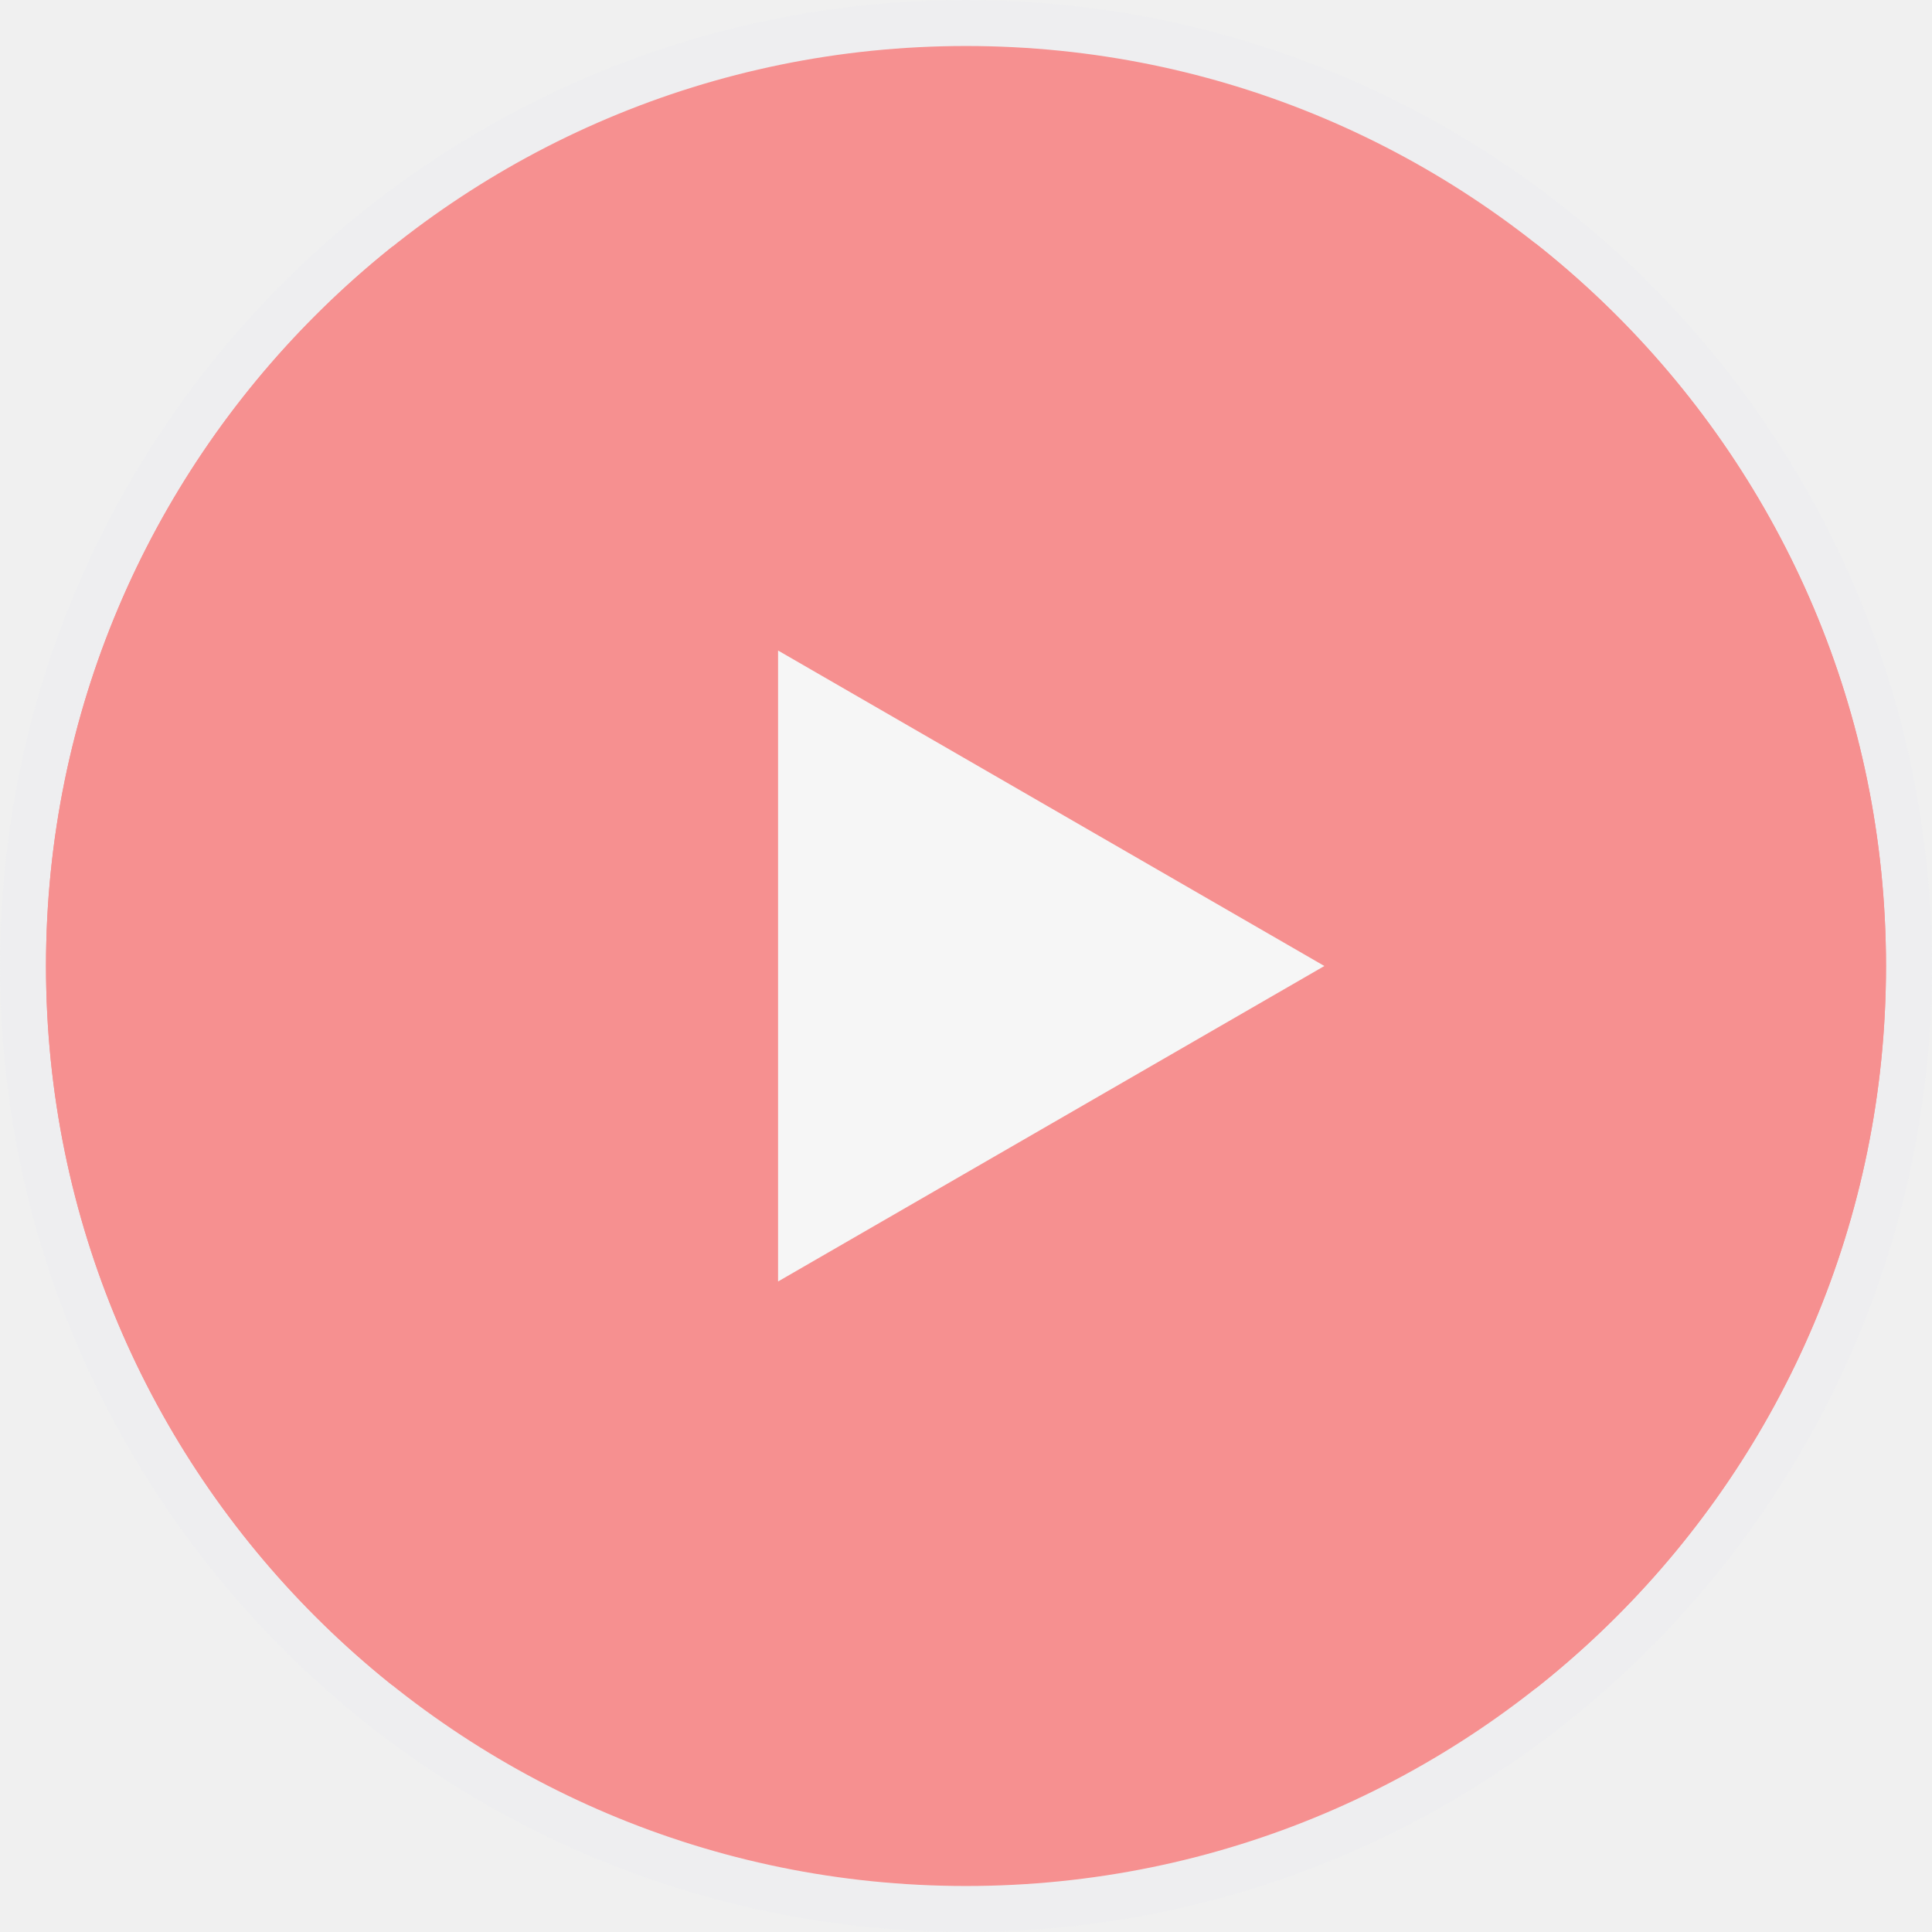
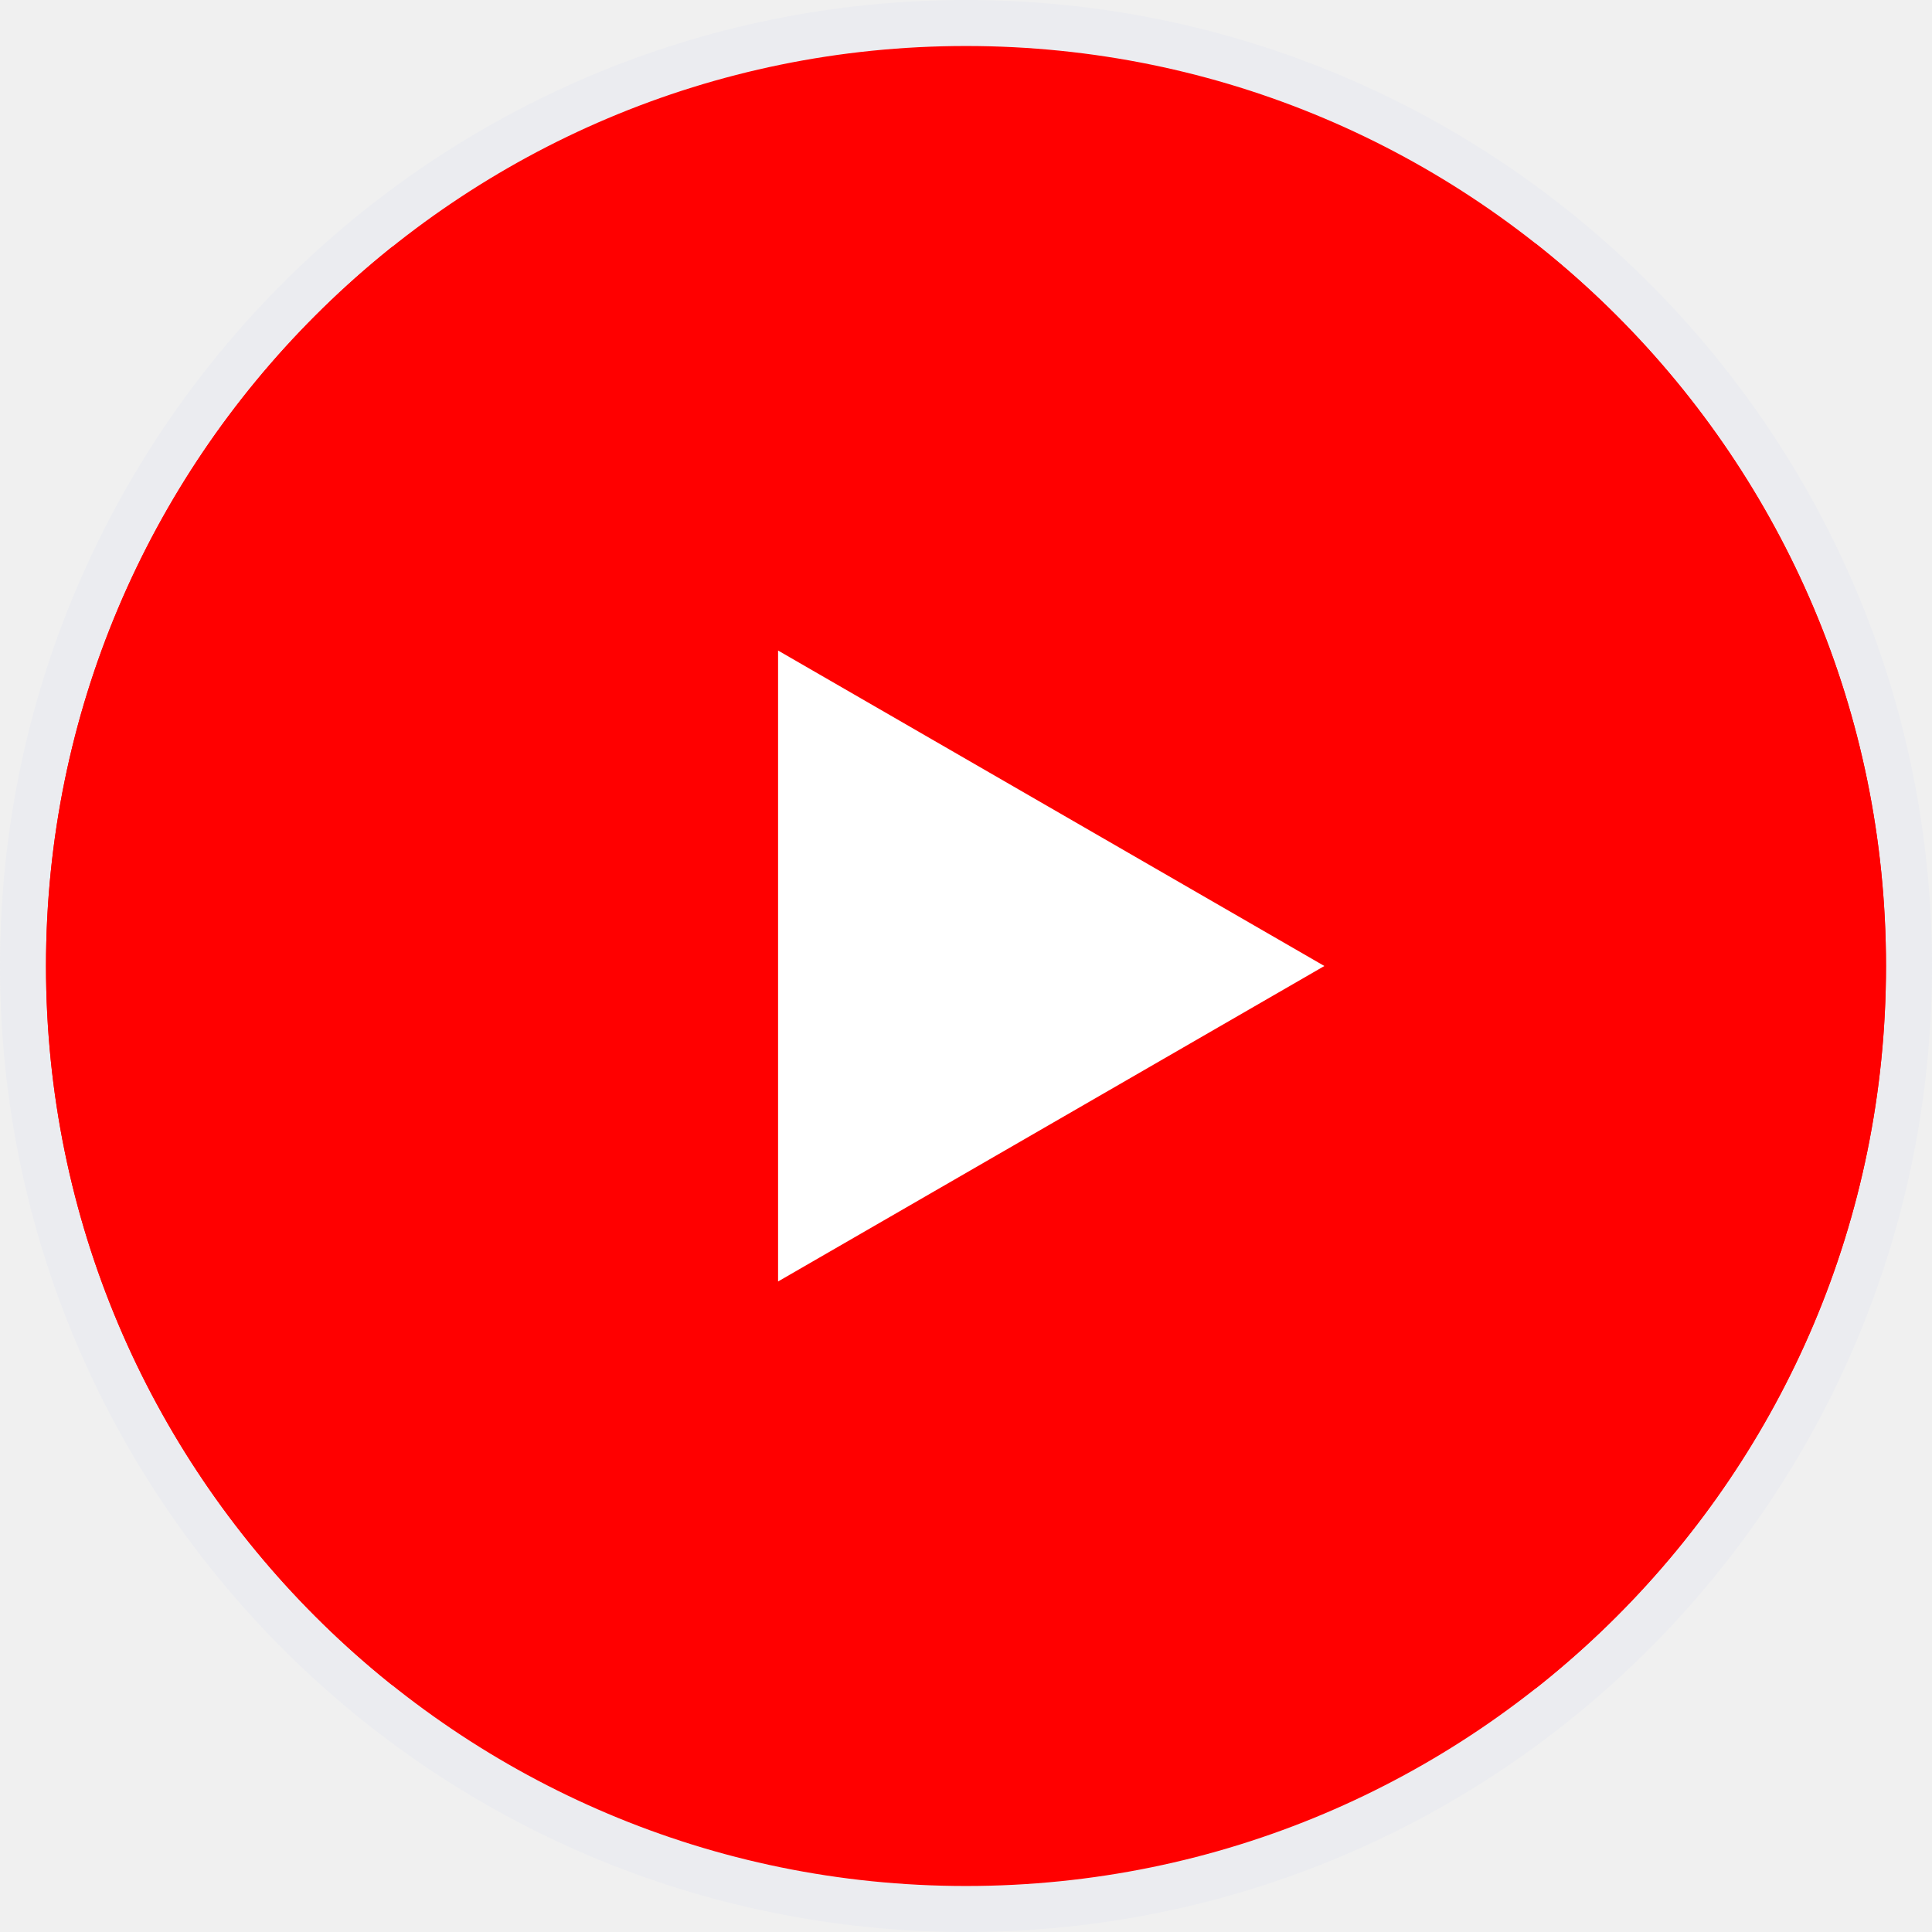
<svg xmlns="http://www.w3.org/2000/svg" xmlns:xlink="http://www.w3.org/1999/xlink" width="42px" height="42px" viewBox="0 0 42 42" version="1.1">
  <defs>
    <circle id="path-1" cx="20" cy="20" r="20" />
  </defs>
-   <g id="页面-1" stroke="none" stroke-width="1" fill="none" fill-rule="evenodd" opacity="0.4">
+   <g id="页面-1" stroke="none" stroke-width="1" fill="none" fill-rule="evenodd">
    <g id="2" transform="translate(-17, -157)">
      <g id="sideBarItems" transform="translate(18, 46)">
        <g id="sideBarItem--youtube" transform="translate(0, 112)">
          <mask id="mask-2" fill="white">
            <use xlink:href="#path-1" />
          </mask>
          <circle stroke="#EBECF0" fill="#FF0000" stroke-width="1" cx="20" cy="20" r="20.5" />
          <g id="logo--youtube" stroke-width="1" fill-rule="evenodd" mask="url(#mask-2)">
            <g transform="translate(-2.376364, 4)" fill-rule="nonzero" id="路径">
              <path d="M44.764,4.996 C44.24,3.033 42.691,1.484 40.72,0.953 C37.156,-1.0658141e-14 22.858,-1.0658141e-14 22.858,-1.0658141e-14 C22.858,-1.0658141e-14 8.567,-1.0658141e-14 4.996,0.953 C3.033,1.476 1.484,3.025 0.953,4.996 C1.42108547e-14,8.56 1.42108547e-14,16 1.42108547e-14,16 C1.42108547e-14,16 1.42108547e-14,23.44 0.953,27.004 C1.476,28.967 3.025,30.516 4.996,31.047 C8.567,32 22.858,32 22.858,32 C22.858,32 37.156,32 40.72,31.047 C42.684,30.524 44.233,28.975 44.764,27.004 C45.716,23.44 45.716,16 45.716,16 C45.716,16 45.716,8.56 44.764,4.996 Z" fill="#FF0000" />
              <polygon fill="#FFFFFF" points="18.291 22.858 30.167 16 18.291 9.142" />
            </g>
          </g>
        </g>
      </g>
    </g>
  </g>
</svg>
